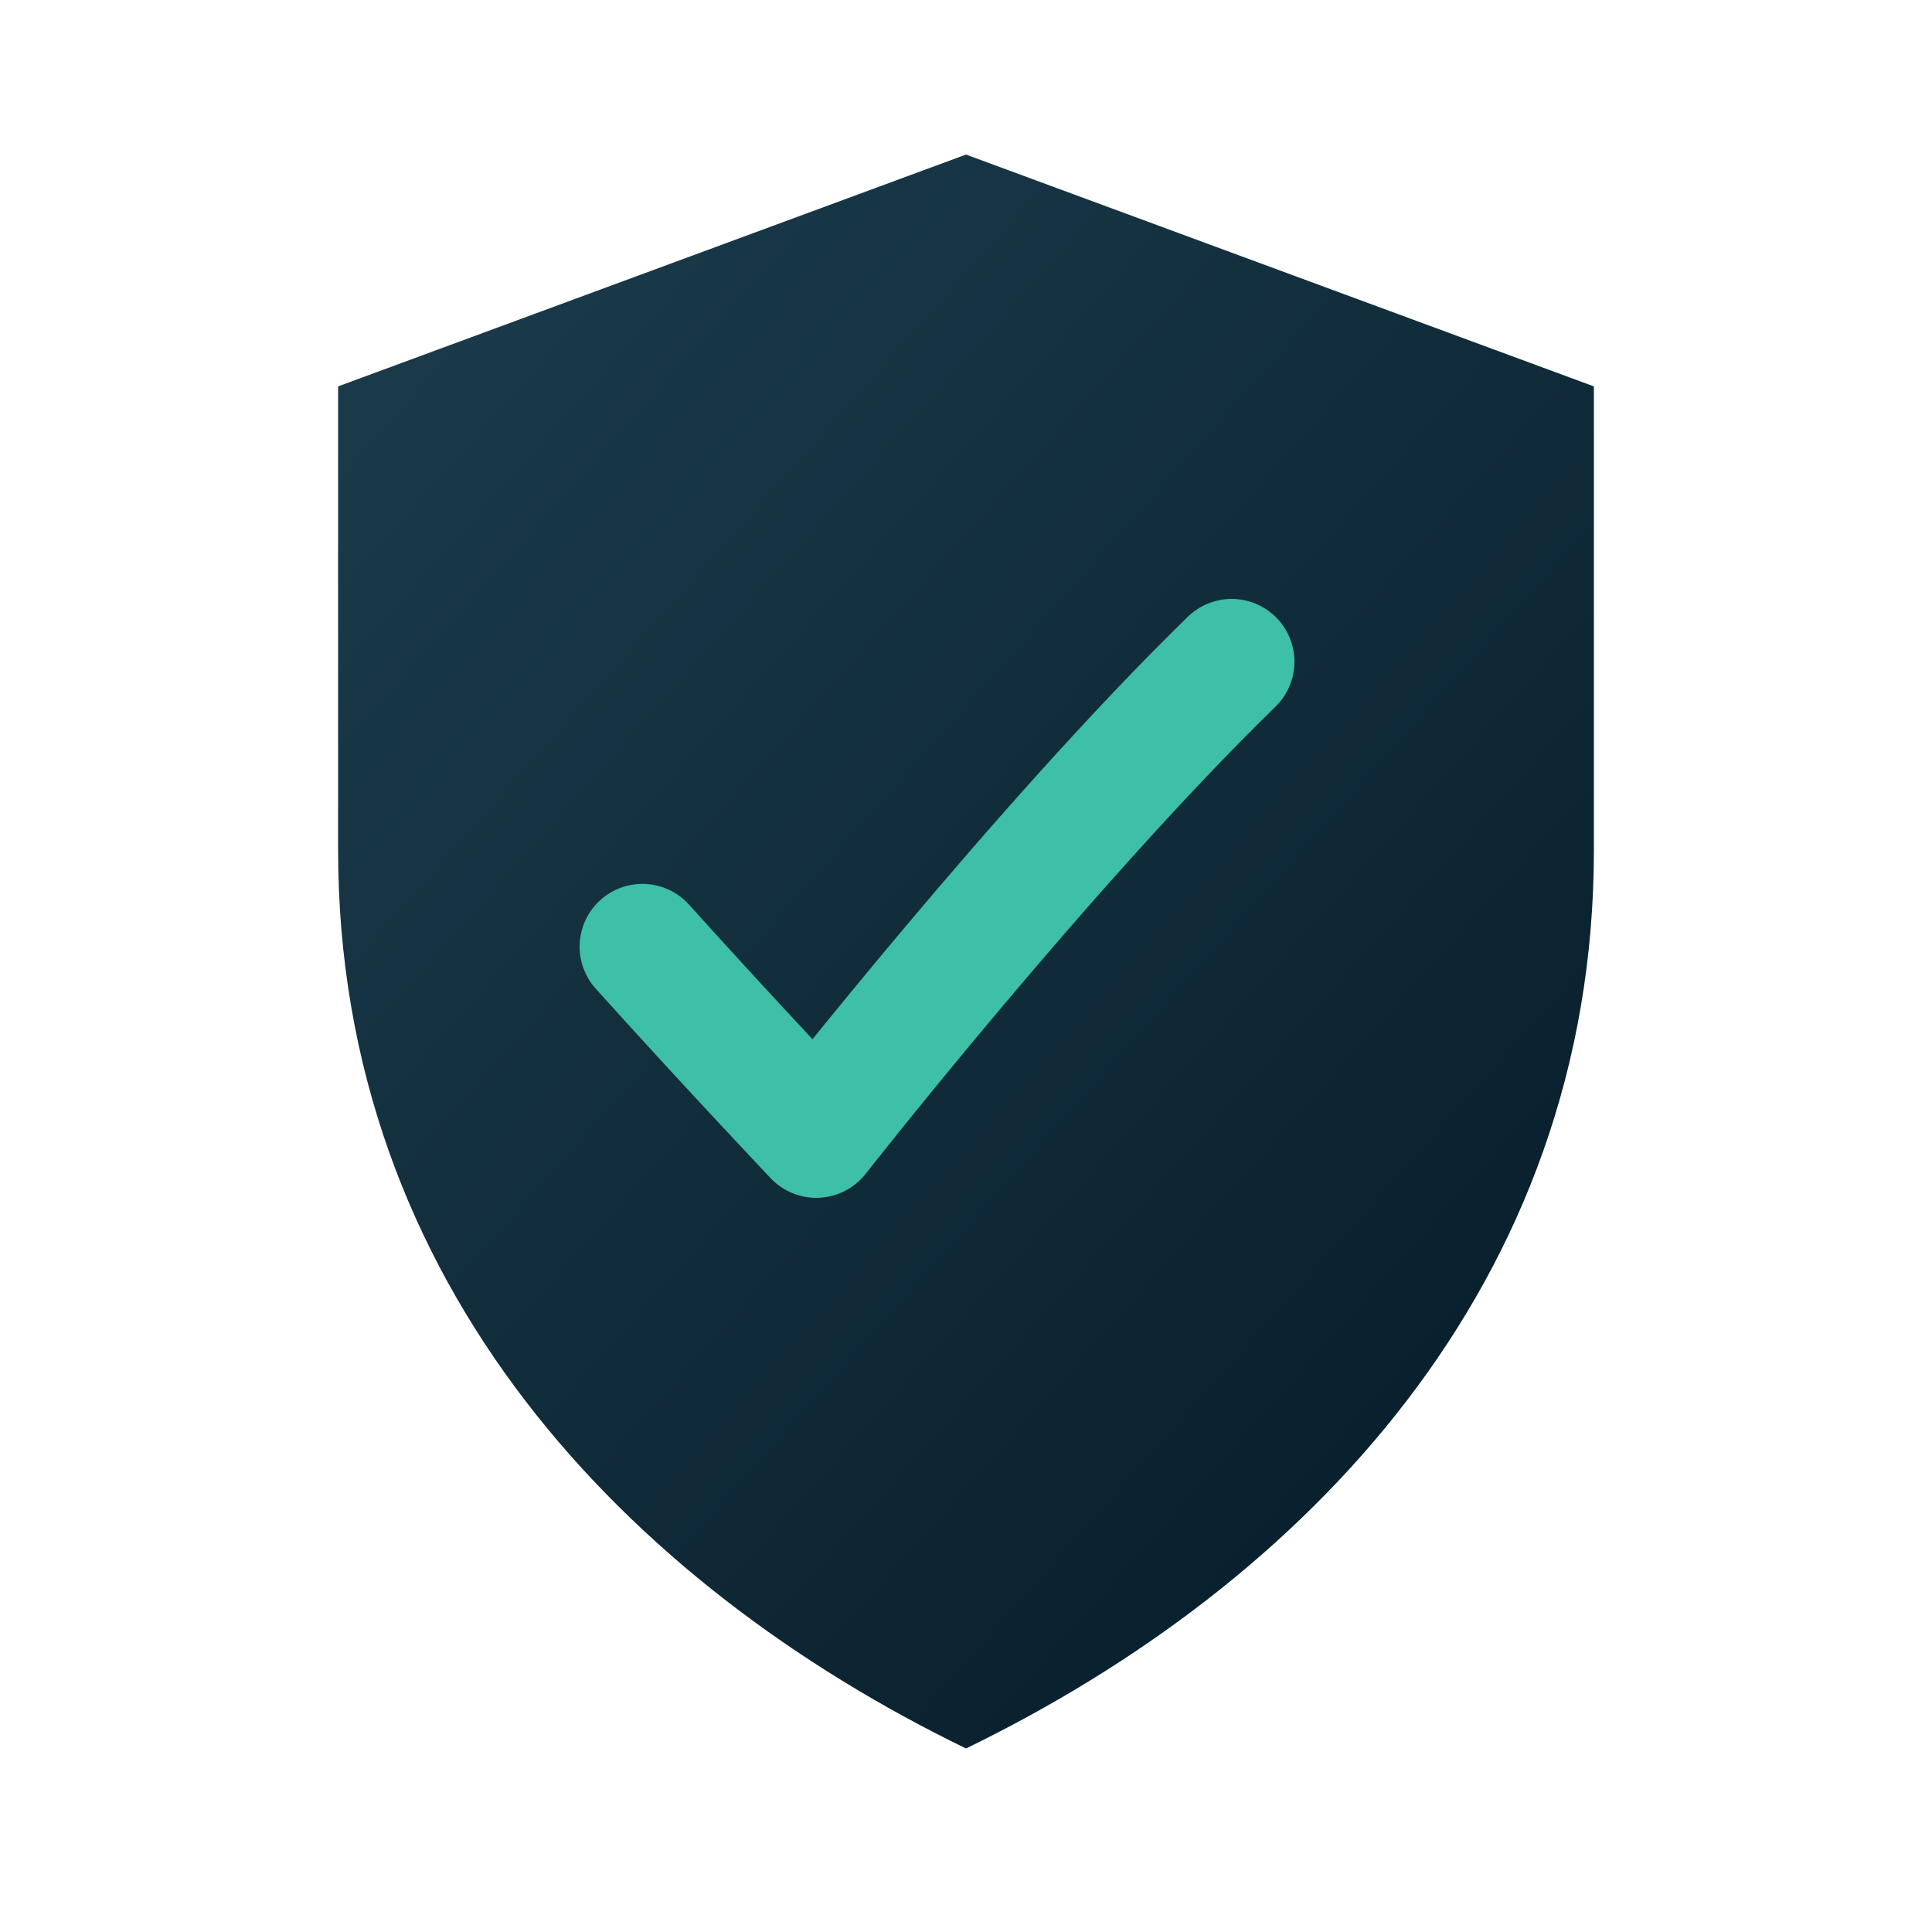
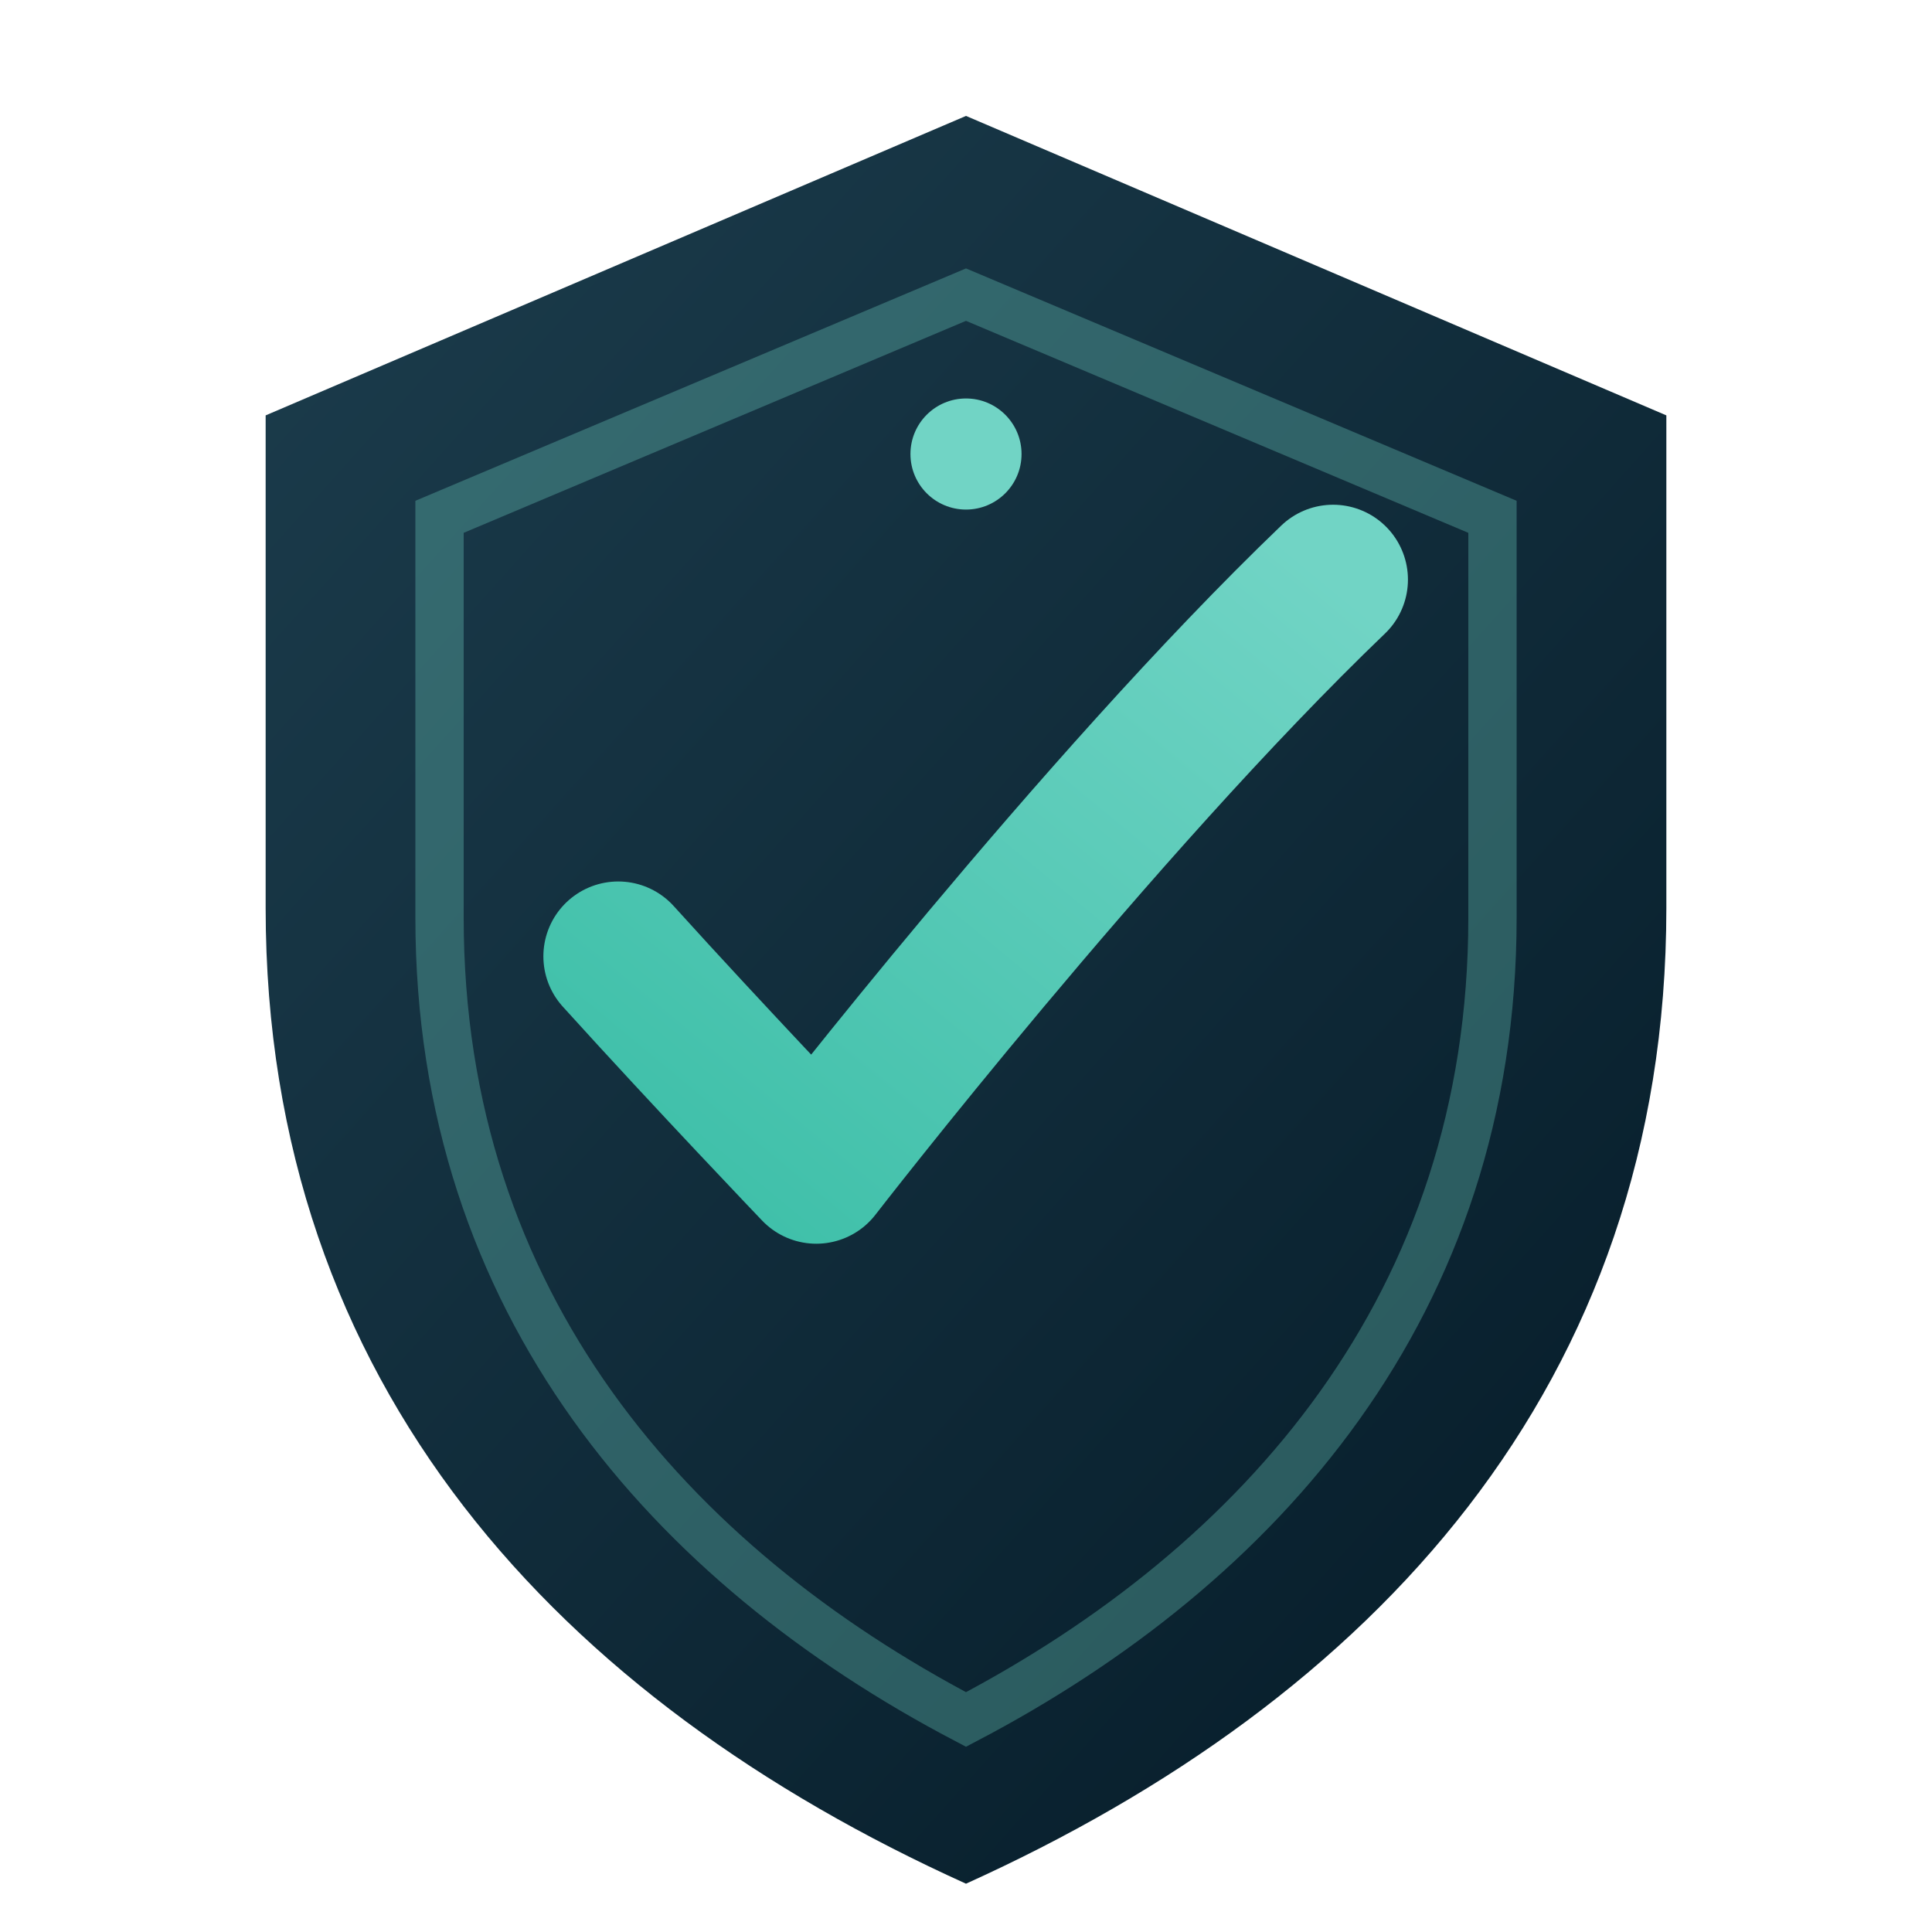
<svg xmlns="http://www.w3.org/2000/svg" viewBox="0 0 40 40">
  <defs>
    <linearGradient id="g" x1="0" y1="0" x2="0.9" y2="1">
      <stop offset="0%" stop-color="#1c3d4d" />
      <stop offset="100%" stop-color="#061c29" />
    </linearGradient>
+     <linearGradient id="c" x1="0" y1="1" x2="1" y2="0">
+       <stop offset="0%" stop-color="#3dbfa8" />
+       <stop offset="100%" stop-color="#71d4c5" />
+     </linearGradient>
  </defs>
-   <path d="M20 3.2 33 8v9.6c0 9-6 15.2-13 18.6C13 32.8 7 26.6 7 17.6V8l13-4.8Z" fill="url(#g)" />
-   <path d="M13.3 19.6c1.8 2 3.6 3.9 3.6 3.9s4.7-6 8.6-9.8" fill="none" stroke="#3dbfa8" stroke-width="2.6" stroke-linecap="round" stroke-linejoin="round" />
+   <path d="M20 2.4 34.5 8.6v10.2c0 9.9-6.1 16.4-14.5 20.2C11.6 35.2 5.5 28.7 5.5 18.8V8.6L20 2.4Z" fill="url(#g)" />
+   <path d="M20 6.1 30.9 10.7v8.3c0 8-4.8 13.4-10.9 16.6-6.1-3.2-10.9-8.6-10.9-16.6v-8.3L20 6.1Z" fill="none" stroke="rgba(113,212,197,0.32)" stroke-width="1" />
+   <circle cx="20" cy="9.4" r="1.15" fill="#71d4c5" />
+   <path d="M12.8 19.8c1.9 2.1 4.1 4.4 4.1 4.4S22.7 16.7 27.6 12" fill="none" stroke="url(#c)" stroke-width="3.1" stroke-linecap="round" stroke-linejoin="round" />
</svg>
